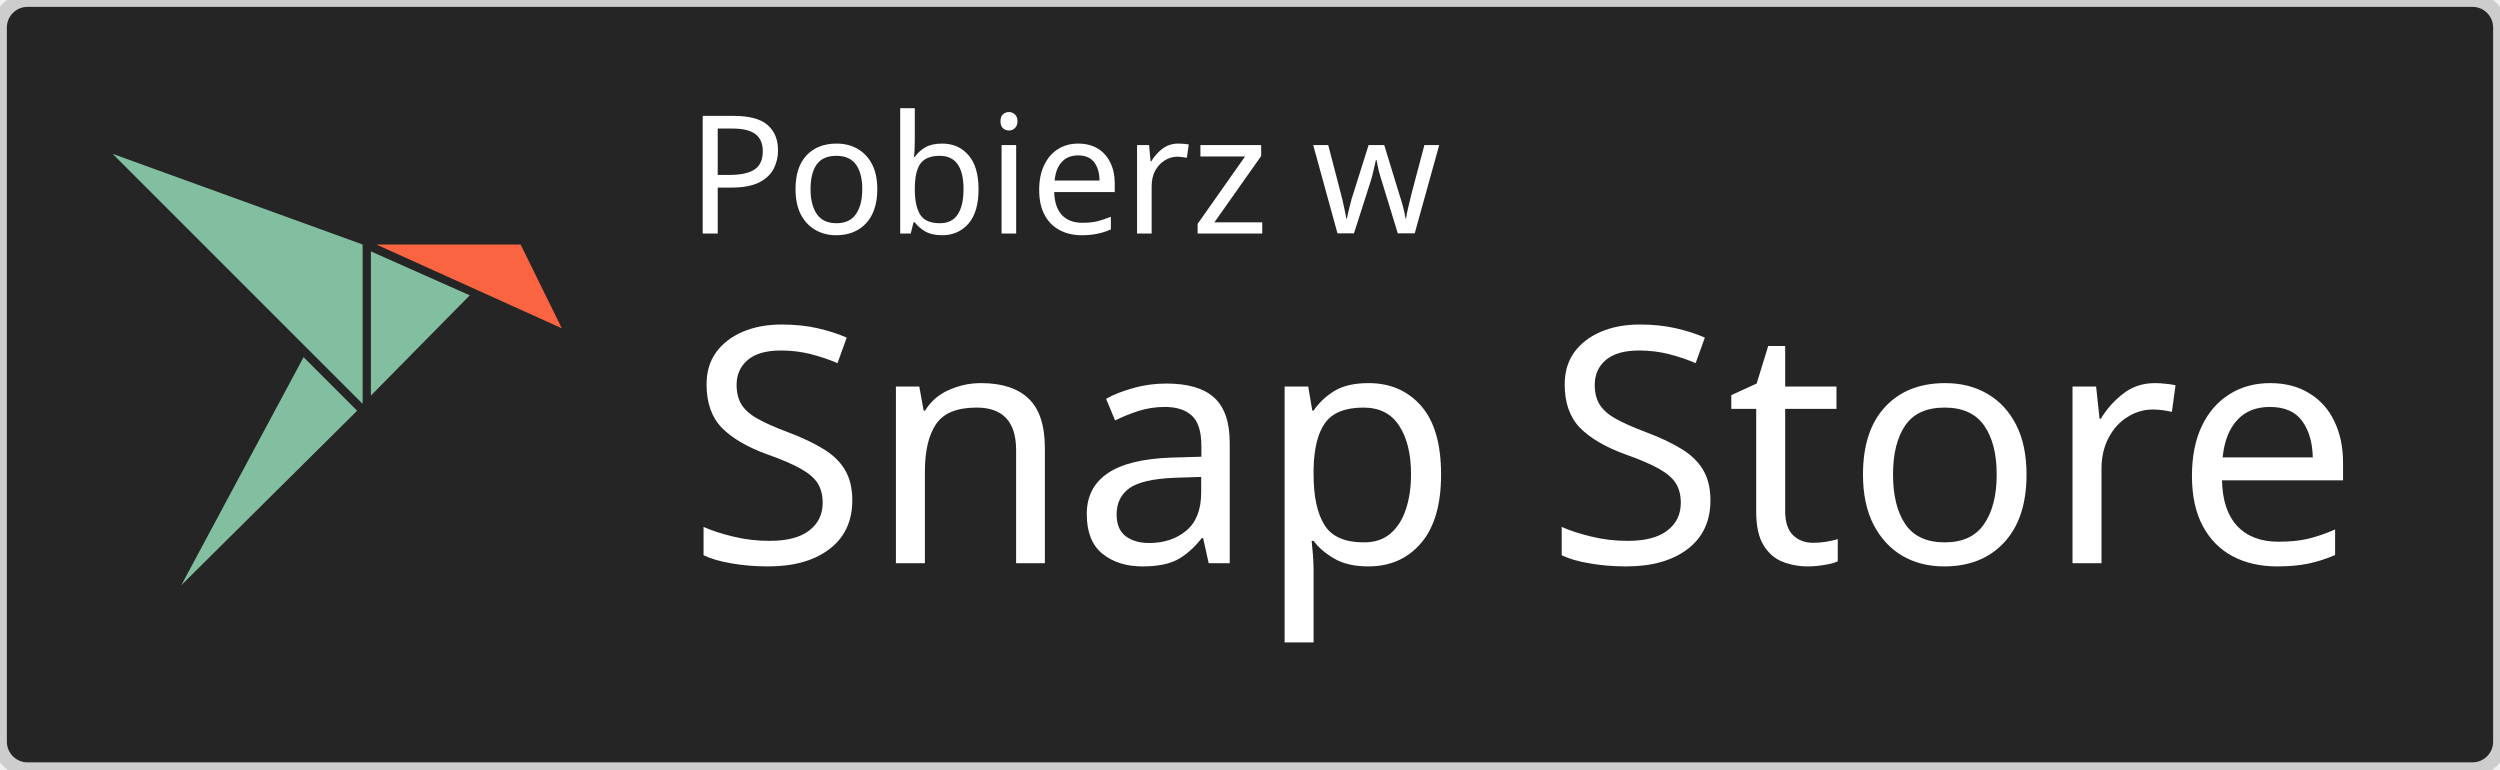
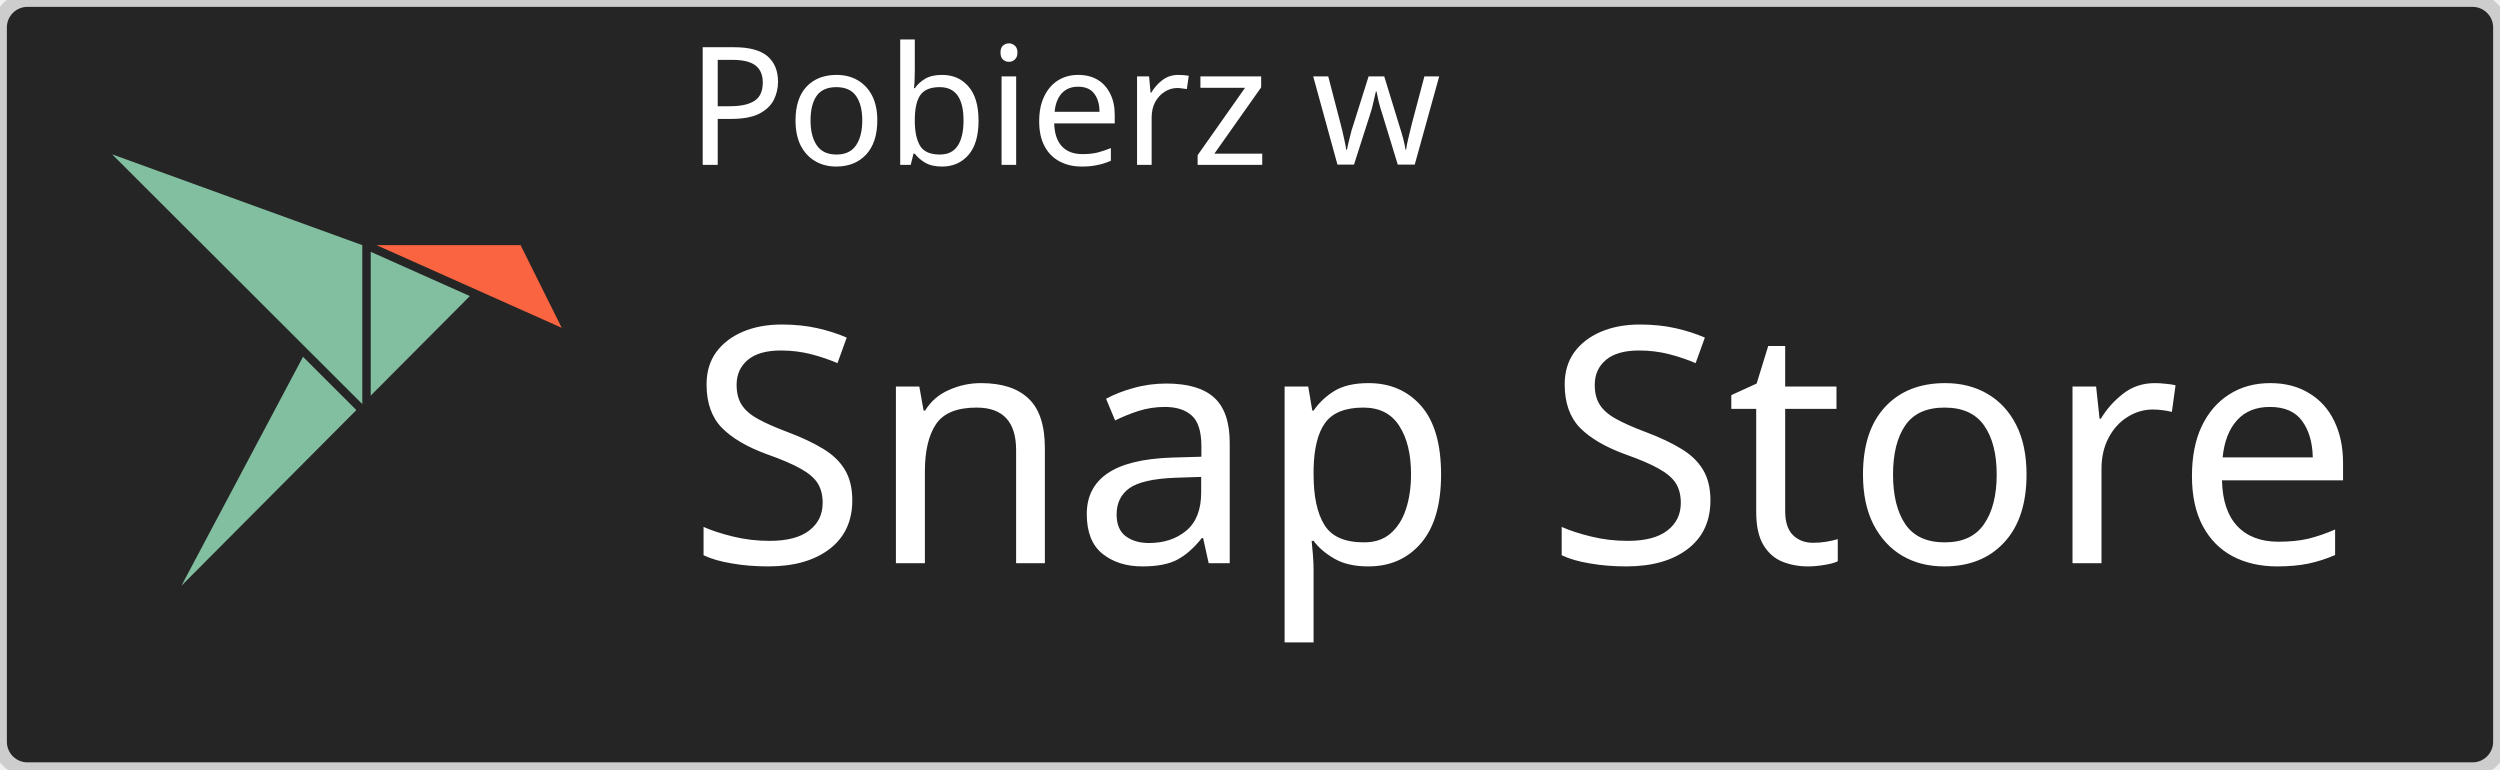
- <svg xmlns="http://www.w3.org/2000/svg" version="1.1" id="Layer_1" x="0px" y="0px" viewBox="0 0 182 56" style="enable-background:new 0 0 182 56;" xml:space="preserve">
-   <style type="text/css">
- 	.st0{fill-rule:evenodd;clip-rule:evenodd;fill:#252525;stroke:#CDCDCD;}
- 	.st1{fill:#82BEA0;}
- 	.st2{fill:#FA6441;}
- 	.st3{fill:#FFFFFF;}
- 	.st4{font-family:'Ubuntu';}
- 	.st5{font-size:12px;}
- 	.st6{font-size:24px;}
- </style>
-   <g>
+ <svg xmlns="http://www.w3.org/2000/svg" width="182px" height="56px" viewBox="0 0 182 56" version="1.1">
+   <g id="[PL]-snap-store-black" stroke="none" stroke-width="1" fill="none" fill-rule="evenodd">
    <g id="Black-badge">
-       <path id="Rectangle-path" class="st0" d="M2,0h178c1.1,0,2,0.9,2,2v52c0,1.1-0.9,2-2,2H2c-1.1,0-2-0.9-2-2V2C0,0.9,0.9,0,2,0z" />
-       <g id="logo" transform="translate(8, 11)">
-         <path id="body" class="st1" d="M19,17.8V7.3l7.2,3.2L19,17.8z M5.2,31.6L14.1,15l3.9,3.9L5.2,31.6z M0.2,0.2l18.2,6.6v11.6     L0.2,0.2z" />
-         <polygon id="head" class="st2" points="29.9,6.8 19.4,6.8 32.9,12.9    " />
+       <rect id="Rectangle-path" stroke="#CDCDCD" stroke-width="1" fill="#252525" fill-rule="evenodd" x="0" y="0" width="182" height="56" rx="2" />
+       <g id="logo" transform="translate(8, 11)" fill-rule="nonzero">
+         <path d="M18.988,17.802 L18.988,7.331 L26.205,10.553 L18.988,17.802 Z M5.208,31.641 L14.059,14.974 L17.942,18.852 L5.208,31.641 Z M0.16,0.233 L18.375,6.846 L18.375,18.417 L0.16,0.233 Z" id="body" fill="#82BEA0" />
+         <polygon id="head" fill="#FA6441" points="29.897 6.845 19.406 6.845 32.894 12.866" />
      </g>
-       <text transform="matrix(1 0 0 1 50 17)" class="st3 st4 st5">Pobierz w</text>
-       <text transform="matrix(1 0 0 1 50 41)" class="st3 st4 st6">Snap Store</text>
+       <text id="Get-it-from-the" font-family="Ubuntu" font-size="12" font-weight="normal" line-spacing="24" fill="#FFFFFF">
+         <tspan x="50" y="12">Pobierz w</tspan>
+       </text>
+       <text id="Snap-Store" font-family="Ubuntu" font-size="24" font-weight="normal" line-spacing="24" fill="#FFFFFF">
+         <tspan x="50" y="41">Snap Store</tspan>
+       </text>
    </g>
  </g>
</svg>
